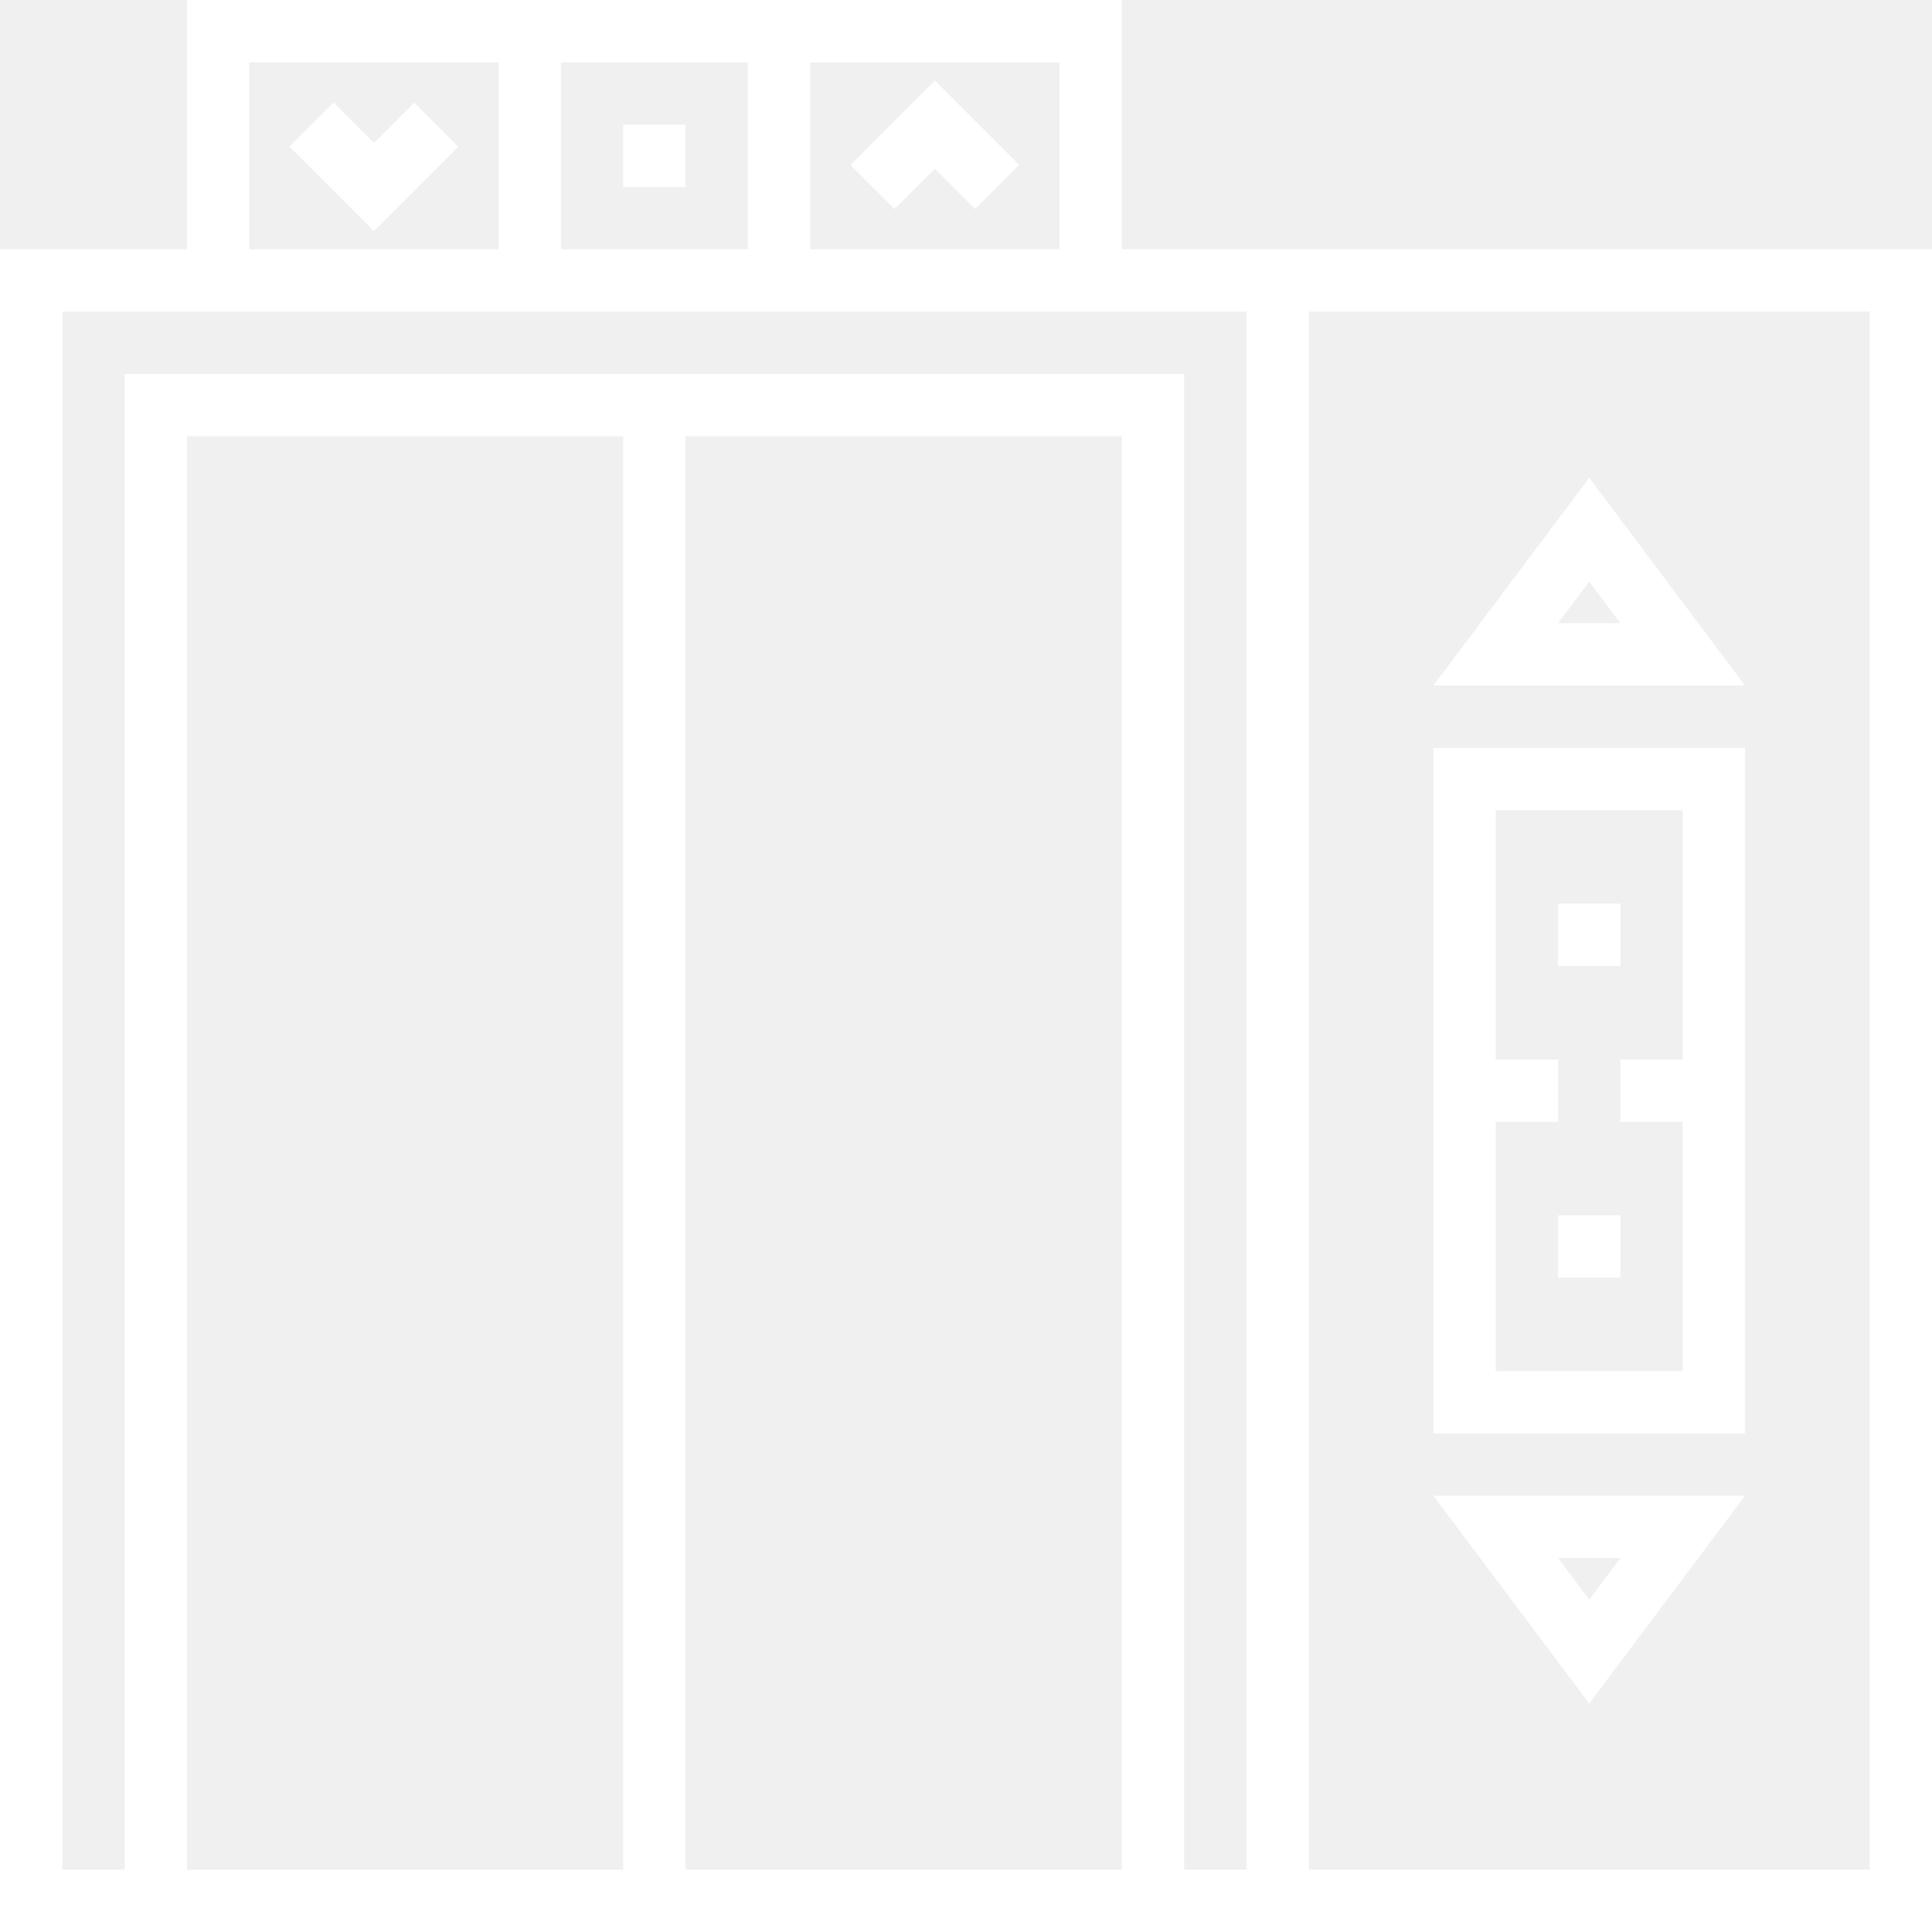
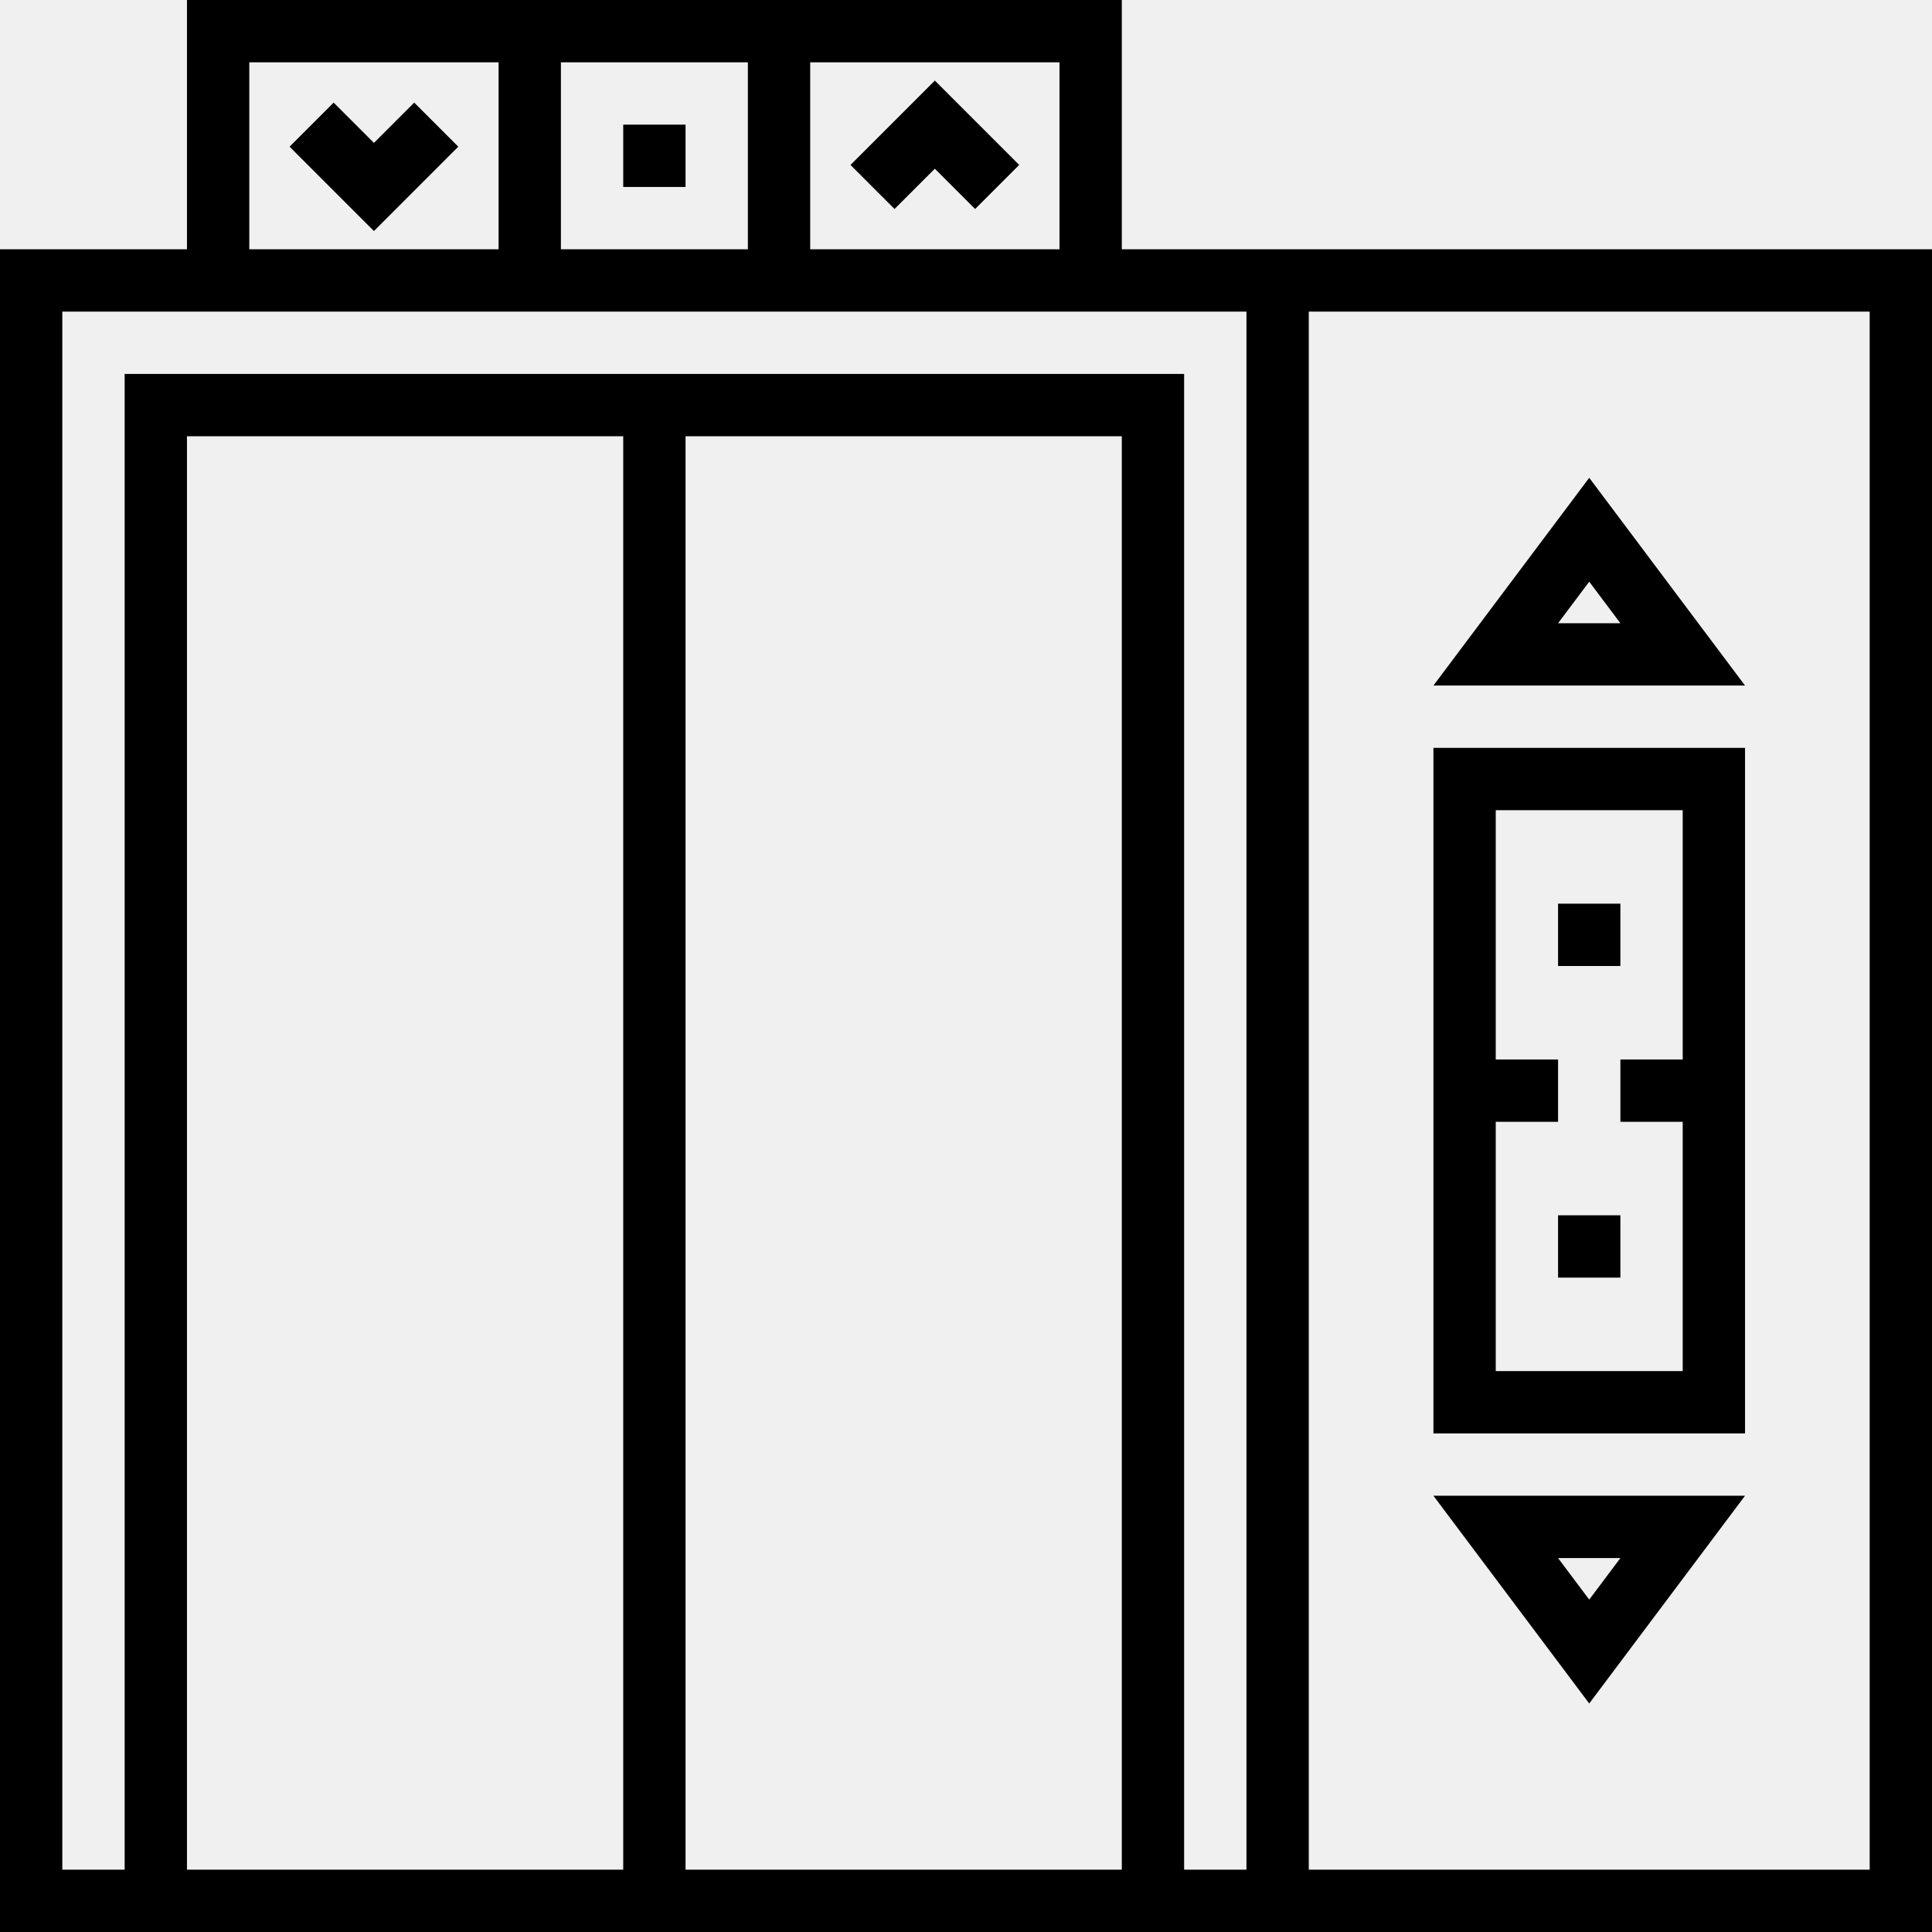
<svg xmlns="http://www.w3.org/2000/svg" version="1.1" id="Capa_1" x="0px" y="0px" viewBox="0 0 496 496" style="enable-background:new 0 0 496 496;" xml:space="preserve" width="512px" height="512px">
  <g>
    <g>
-       <path d="M288,64V0h-80h-80H48v64H0v432h496V64H288z M208,16h64v48h-64V16z M144,16h48v48h-48V16z M64,16h64v48H64V16z M160,480H48    V112h112V480z M288,480H176V112h112V480z M320,480h-16V96H32v384H16V80h32h80h80h80h32V480z M480,480H336V80h144V480z" fill="#FFFFFF" />
+       <path d="M288,64V0h-80h-80H48v64H0v432h496V64H288z M208,16h64v48h-64V16z M144,16h48v48h-48V16z M64,16h64v48H64V16z M160,480H48    V112h112V480z M288,480H176V112h112V480z M320,480h-16V96H32v384H16V80h32h80h80h80h32V480z M480,480H336V80h144V480z" fill="#000000" />
    </g>
  </g>
  <g>
    <g>
-       <rect x="160" y="32" width="16" height="16" fill="#FFFFFF" />
+       <rect x="160" y="32" width="16" height="16" fill="#000000" />
    </g>
  </g>
  <g>
    <g>
-       <polygon points="240,20.688 218.344,42.344 229.656,53.656 240,43.312 250.344,53.656 261.656,42.344   " fill="#FFFFFF" />
+       <polygon points="240,20.688 218.344,42.344 229.656,53.656 240,43.312 250.344,53.656 261.656,42.344   " fill="#000000" />
    </g>
  </g>
  <g>
    <g>
-       <polygon points="106.344,26.344 96,36.688 85.656,26.344 74.344,37.656 96,59.312 117.656,37.656   " fill="#FFFFFF" />
+       <polygon points="106.344,26.344 96,36.688 85.656,26.344 74.344,37.656 96,59.312 117.656,37.656   " fill="#000000" />
    </g>
  </g>
  <g>
    <g>
-       <path d="M368,192v176h80V192H368z M432,272h-16v16h16v64h-48v-64h16v-16h-16v-64h48V272z" fill="#FFFFFF" />
+       <path d="M368,192v176h80V192H368z M432,272h-16v16h16v64h-48v-64h16v-16h-16v-64h48V272z" fill="#000000" />
    </g>
  </g>
  <g>
    <g>
-       <rect x="400" y="232" width="16" height="16" fill="#FFFFFF" />
+       <rect x="400" y="232" width="16" height="16" fill="#000000" />
    </g>
  </g>
  <g>
    <g>
-       <rect x="400" y="312" width="16" height="16" fill="#FFFFFF" />
+       <rect x="400" y="312" width="16" height="16" fill="#000000" />
    </g>
  </g>
  <g>
    <g>
-       <path d="M408,122.664L368,176h80L408,122.664z M408,149.336L416,160h-16L408,149.336z" fill="#FFFFFF" />
+       <path d="M408,122.664L368,176h80L408,122.664z M408,149.336L416,160h-16L408,149.336z" fill="#000000" />
    </g>
  </g>
  <g>
    <g>
-       <path d="M368,384l40,53.336L448,384H368z M400,400h16l-8,10.664L400,400z" fill="#FFFFFF" />
+       <path d="M368,384l40,53.336L448,384H368z M400,400h16l-8,10.664L400,400z" fill="#000000" />
    </g>
  </g>
  <g>
</g>
  <g>
</g>
  <g>
</g>
  <g>
</g>
  <g>
</g>
  <g>
</g>
  <g>
</g>
  <g>
</g>
  <g>
</g>
  <g>
</g>
  <g>
</g>
  <g>
</g>
  <g>
</g>
  <g>
</g>
  <g>
</g>
</svg>
